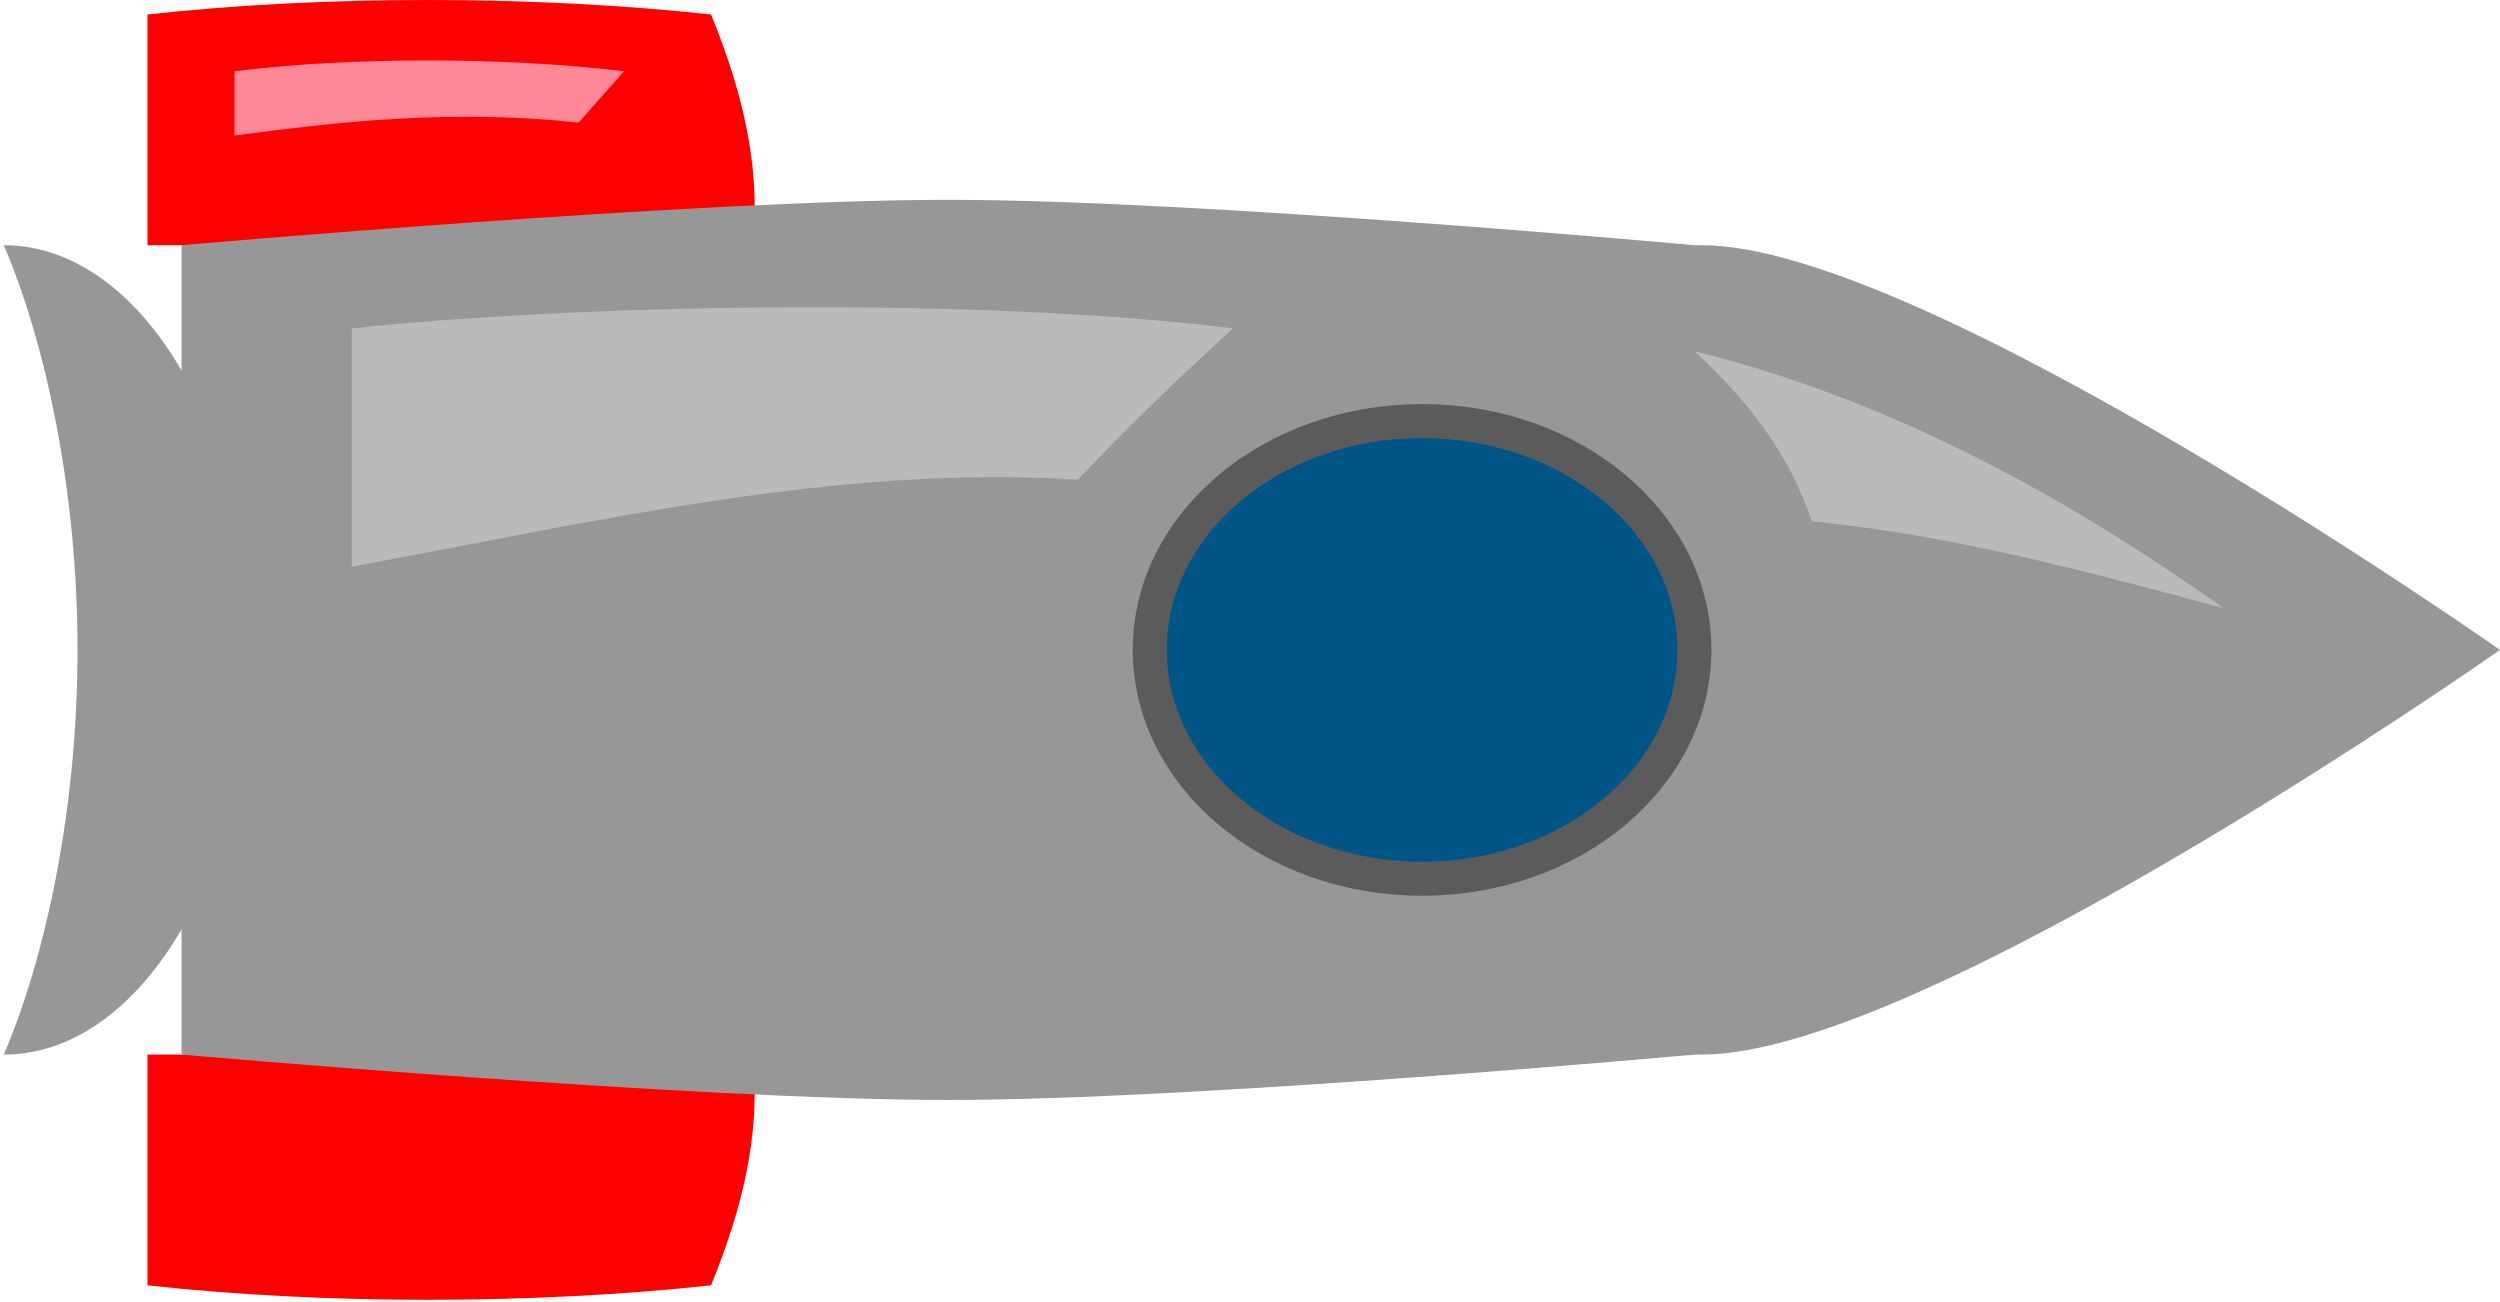
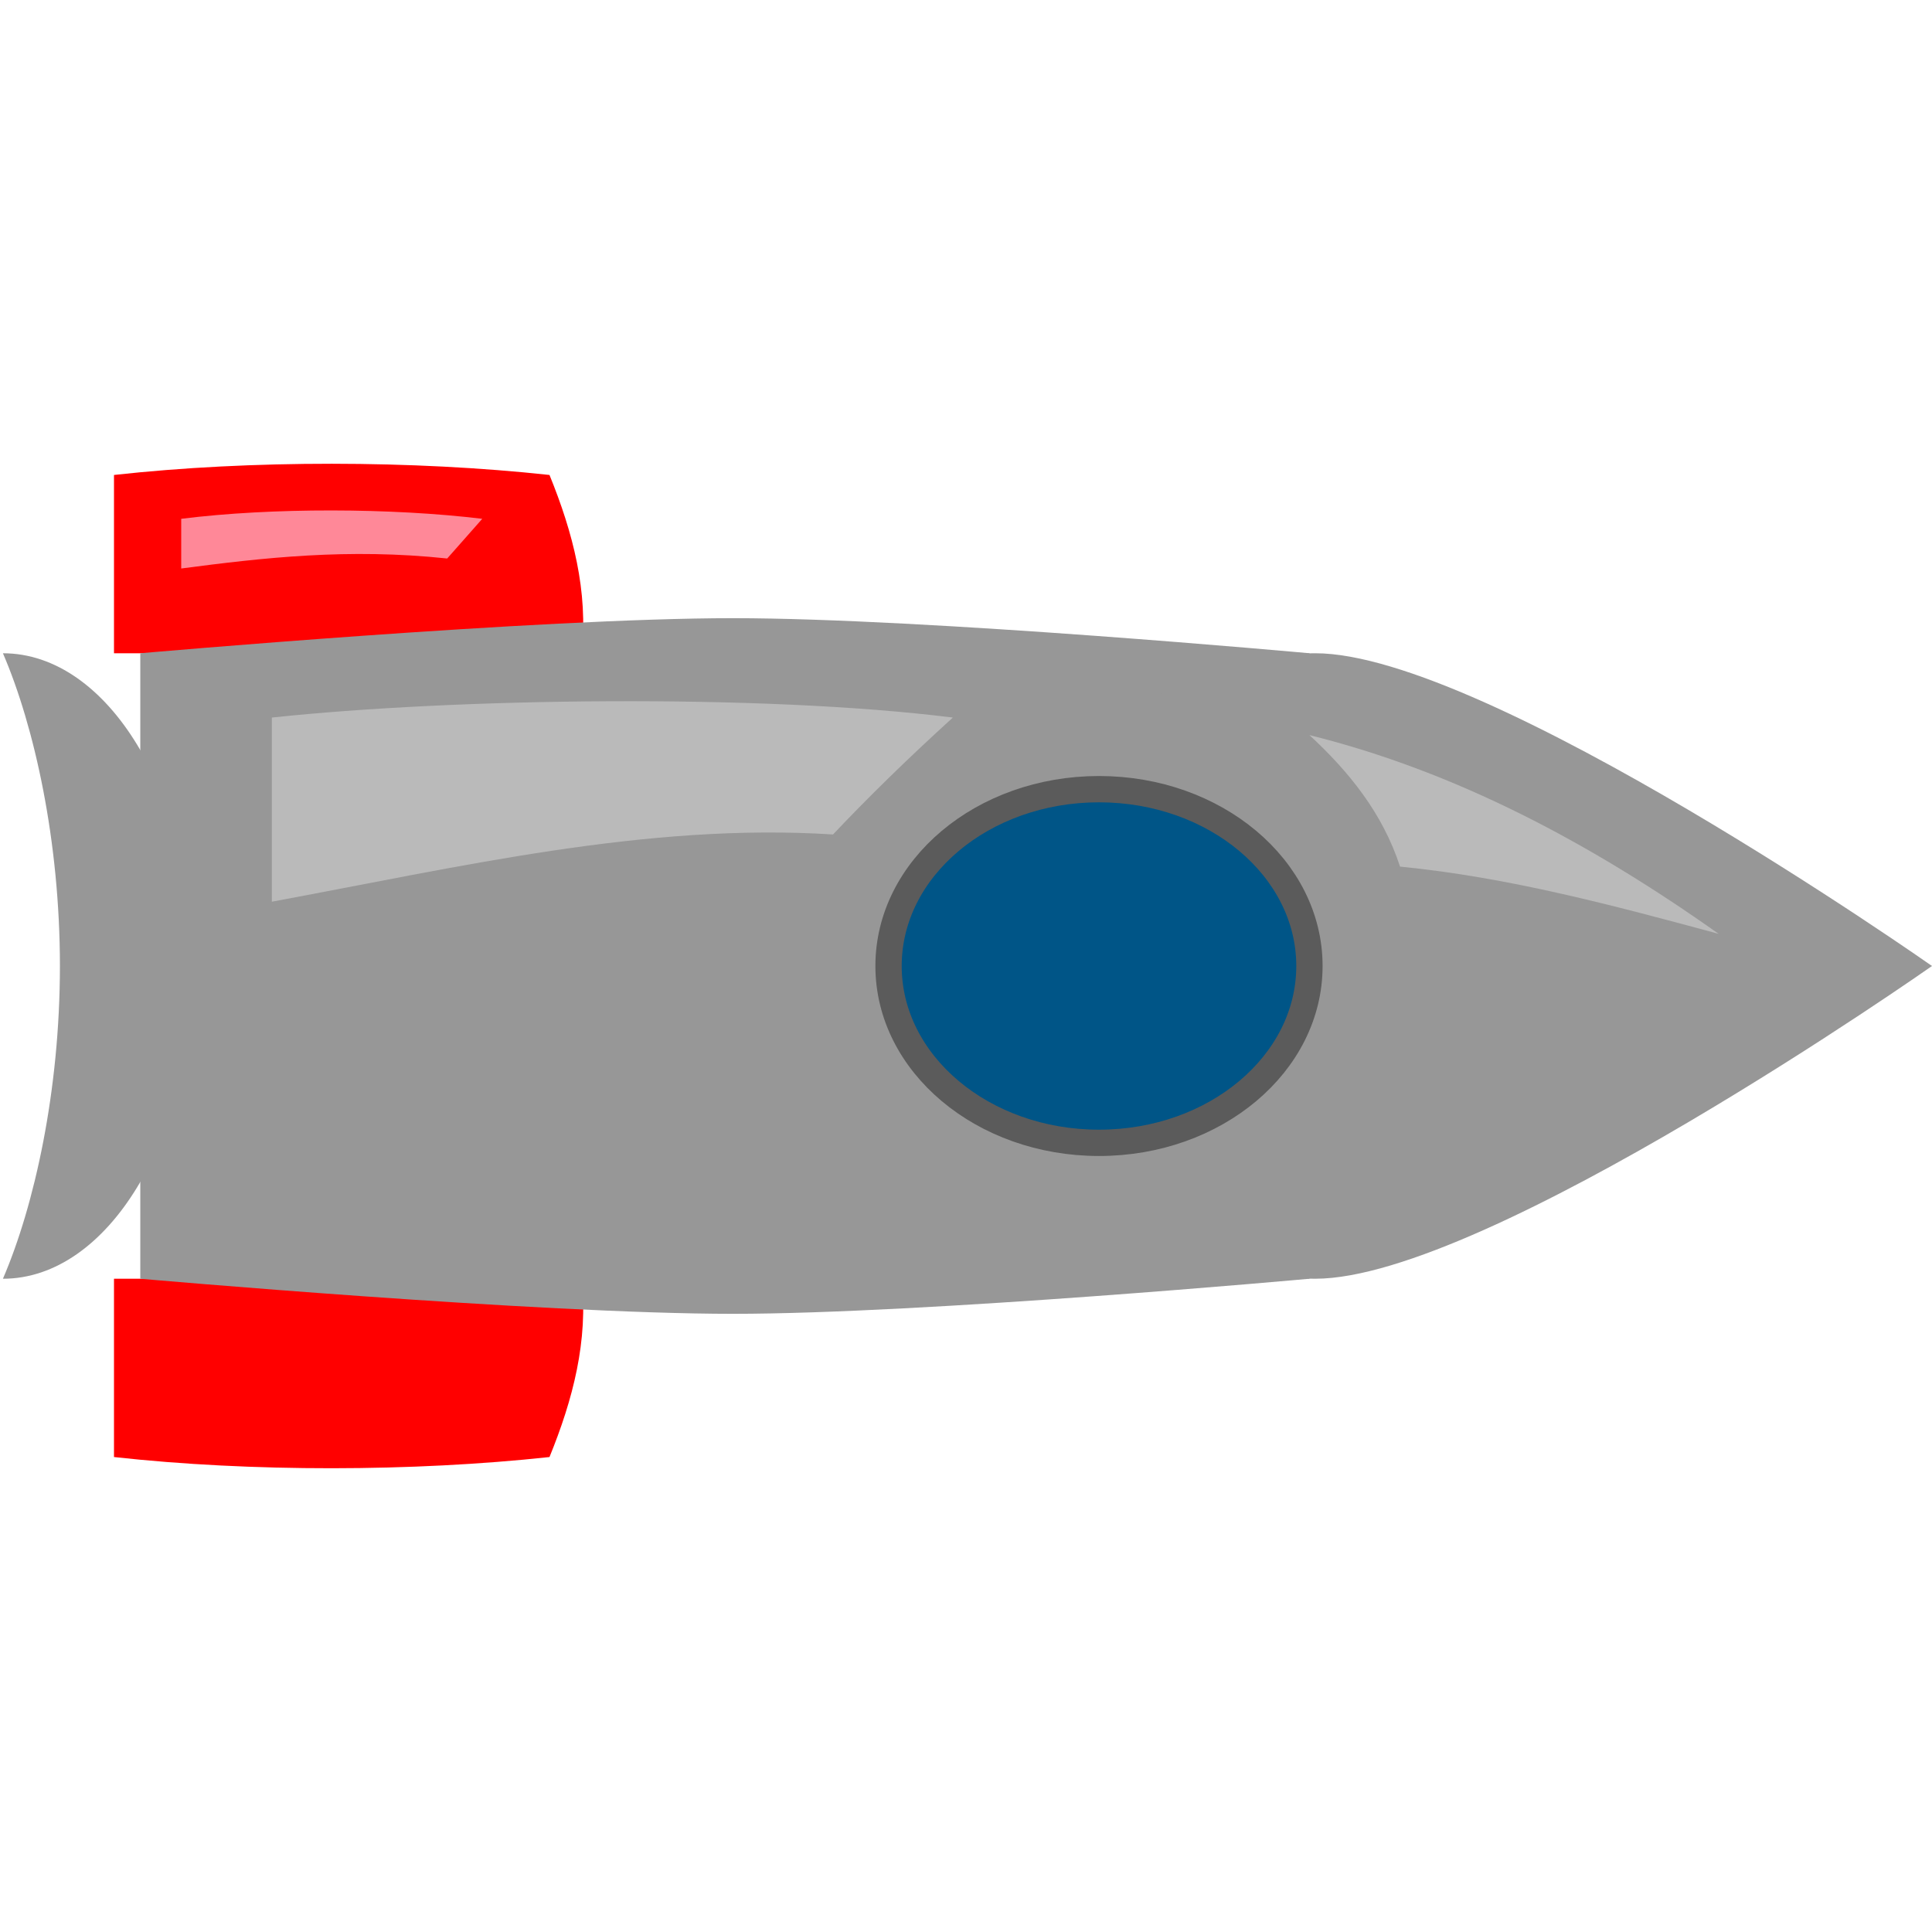
- <svg xmlns="http://www.w3.org/2000/svg" width="100%" height="100%" viewBox="0 0 661 344" version="1.1" xml:space="preserve" style="fill-rule:evenodd;clip-rule:evenodd;stroke-linecap:round;stroke-linejoin:round;stroke-miterlimit:1.414;">
-   <g transform="matrix(1,0,0,1,-199,-119.165)">
+ <svg xmlns="http://www.w3.org/2000/svg" width="100%" height="100%" viewBox="0 0 661 661" version="1.1" xml:space="preserve" style="fill-rule:evenodd;clip-rule:evenodd;stroke-linecap:round;stroke-linejoin:round;stroke-miterlimit:1.414;">
+   <g transform="matrix(1,0,0,1,-199,39.5)">
    <path d="M398,184C400.299,162.79 395.021,142.693 387,123C340.389,117.948 284.724,117.827 238,123L238,184L398,184Z" style="fill:rgb(255,0,0);" />
  </g>
-   <g transform="matrix(1,0,0,1,-199,-119.165)">
+   <g transform="matrix(1,0,0,1,-199,39.5)">
    <path d="M364,138C333.035,134.266 292.036,134.107 261,138L261,155C289.039,151.321 318.102,147.982 352,151.583L364,138Z" style="fill:rgb(255,136,152);" />
  </g>
-   <g transform="matrix(-1.00775,0,0,1.08081,203.054,-151.327)">
+   <g transform="matrix(-1.00775,0,0,1.08081,203.054,7.33838)">
    <path d="M200.5,200C164.901,200 136,244.36 136,299C136,353.64 164.901,398 200.5,398C189.82,374.9 181.15,338.492 181.15,299C181.15,259.508 189.82,223.1 200.5,200Z" style="fill:rgb(151,151,151);" />
  </g>
-   <g transform="matrix(1,0,0,-1,-199,462.835)">
+   <g transform="matrix(1,0,0,-1,-199,621.5)">
    <path d="M398,184C400.299,162.79 395.021,142.693 387,123C340.389,117.948 284.724,117.827 238,123L238,184L398,184Z" style="fill:rgb(255,0,0);" />
  </g>
-   <g transform="matrix(0.77821,0,0,0.764286,-109.198,-49.808)">
+   <g transform="matrix(0.77821,0,0,0.764286,-109.198,108.857)">
    <path d="M716,150C716,150 547.623,134.299 462.506,134.299C376.839,134.299 202,150 202,150L202,430C202,430 376.839,445.701 462.506,445.701C547.004,445.701 716,430 716,430L716,150Z" style="fill:rgb(151,151,151);" />
  </g>
-   <g transform="matrix(8.13896e-17,1.32919,-1.10035,6.73768e-17,909.678,-922.755)">
+   <g transform="matrix(8.13896e-17,1.32919,-1.10035,6.73768e-17,909.678,-764.09)">
    <path d="M823.5,226C823.5,226 743,364.436 743,417.758C743,471.427 779.071,515 823.5,515C867.929,515 904,471.427 904,417.758C904,364.436 823.5,226 823.5,226Z" style="fill:rgb(151,151,151);" />
  </g>
-   <g transform="matrix(1,0,0,1,-199,-119.165)">
+   <g transform="matrix(1,0,0,1,-199,39.5)">
    <path d="M647,212C697.334,224.5 743.318,249.058 787,280C750.963,270.255 714.913,260.6 678,257C672.034,238.707 660.571,224.558 647,212Z" style="fill:rgb(186,186,186);" />
  </g>
-   <g transform="matrix(1,0,0,1,-199,-140.665)">
+   <g transform="matrix(1,0,0,1,-199,18)">
    <ellipse cx="575" cy="312.5" rx="72" ry="60.5" style="fill:rgb(0,85,135);stroke-width:9px;stroke:rgb(91,91,91);" />
  </g>
-   <g transform="matrix(1,0,0,1,-199,-119.165)">
+   <g transform="matrix(1,0,0,1,-199,39.5)">
    <path d="M525,206C459.482,197.804 354.762,199.312 292,206L292,269C356.133,257.15 420.151,241.922 484,246C495.974,233.323 509.596,220.006 525,206Z" style="fill:rgb(186,186,186);" />
  </g>
</svg>
